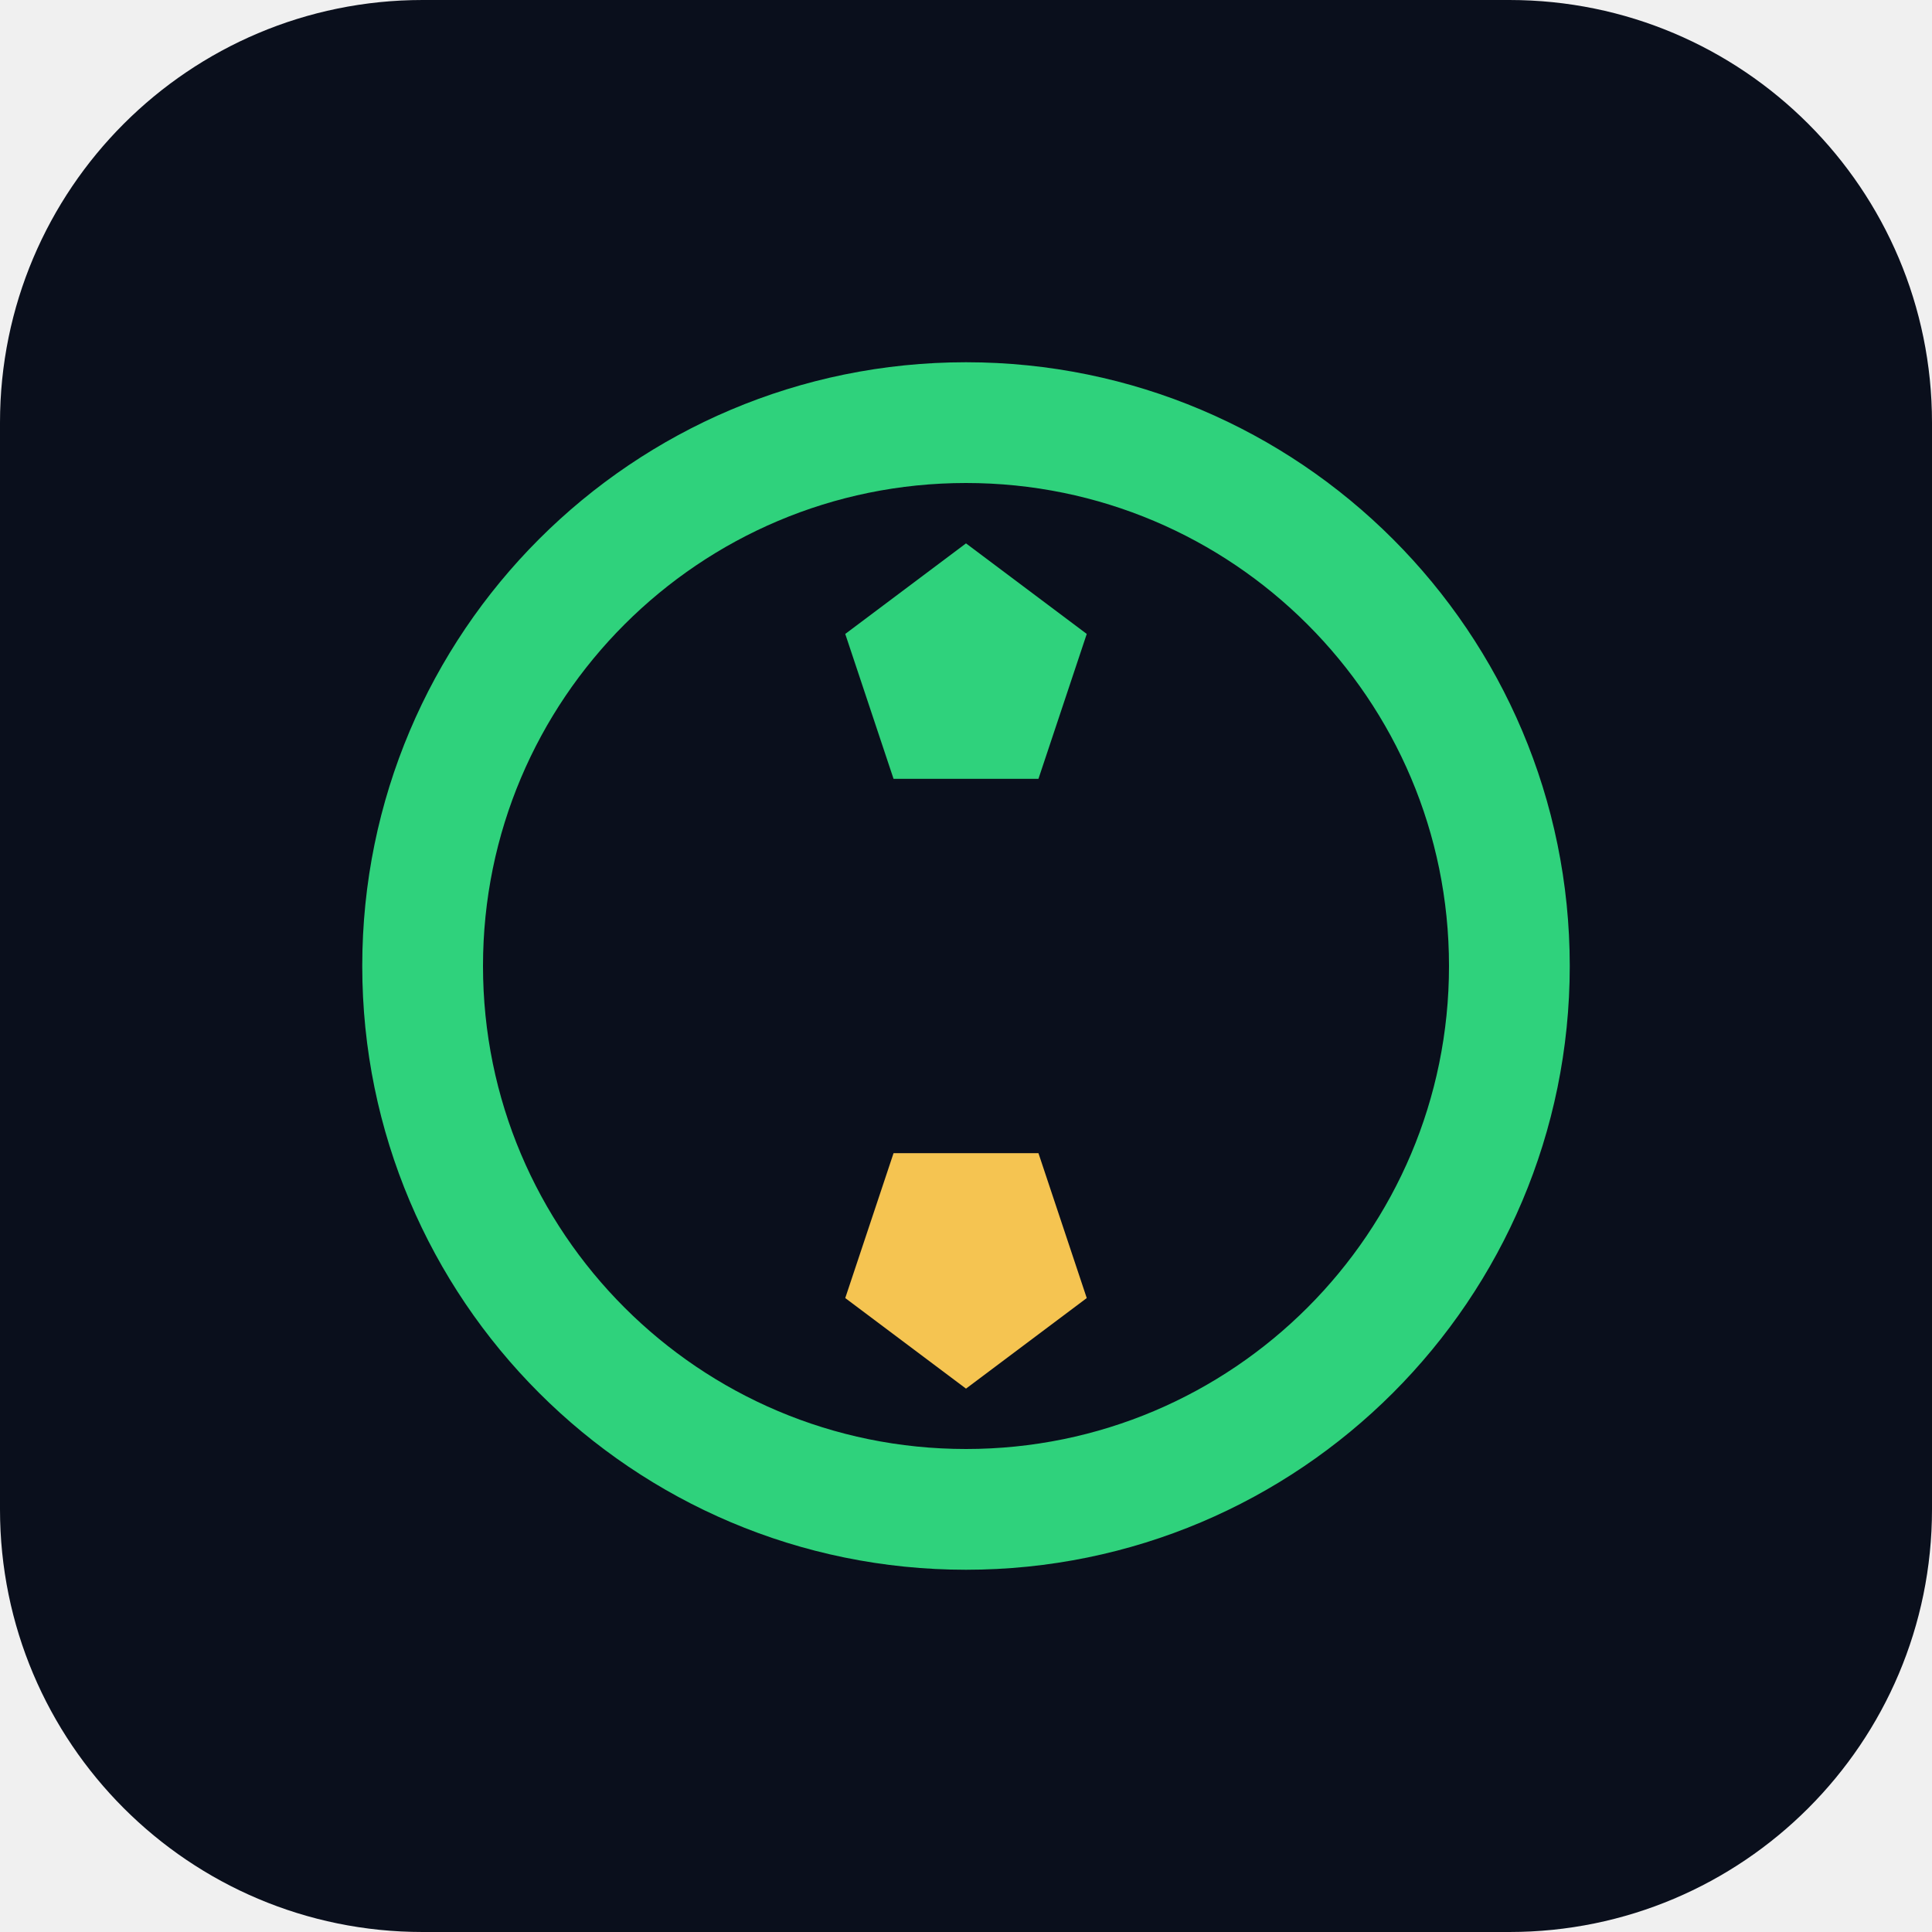
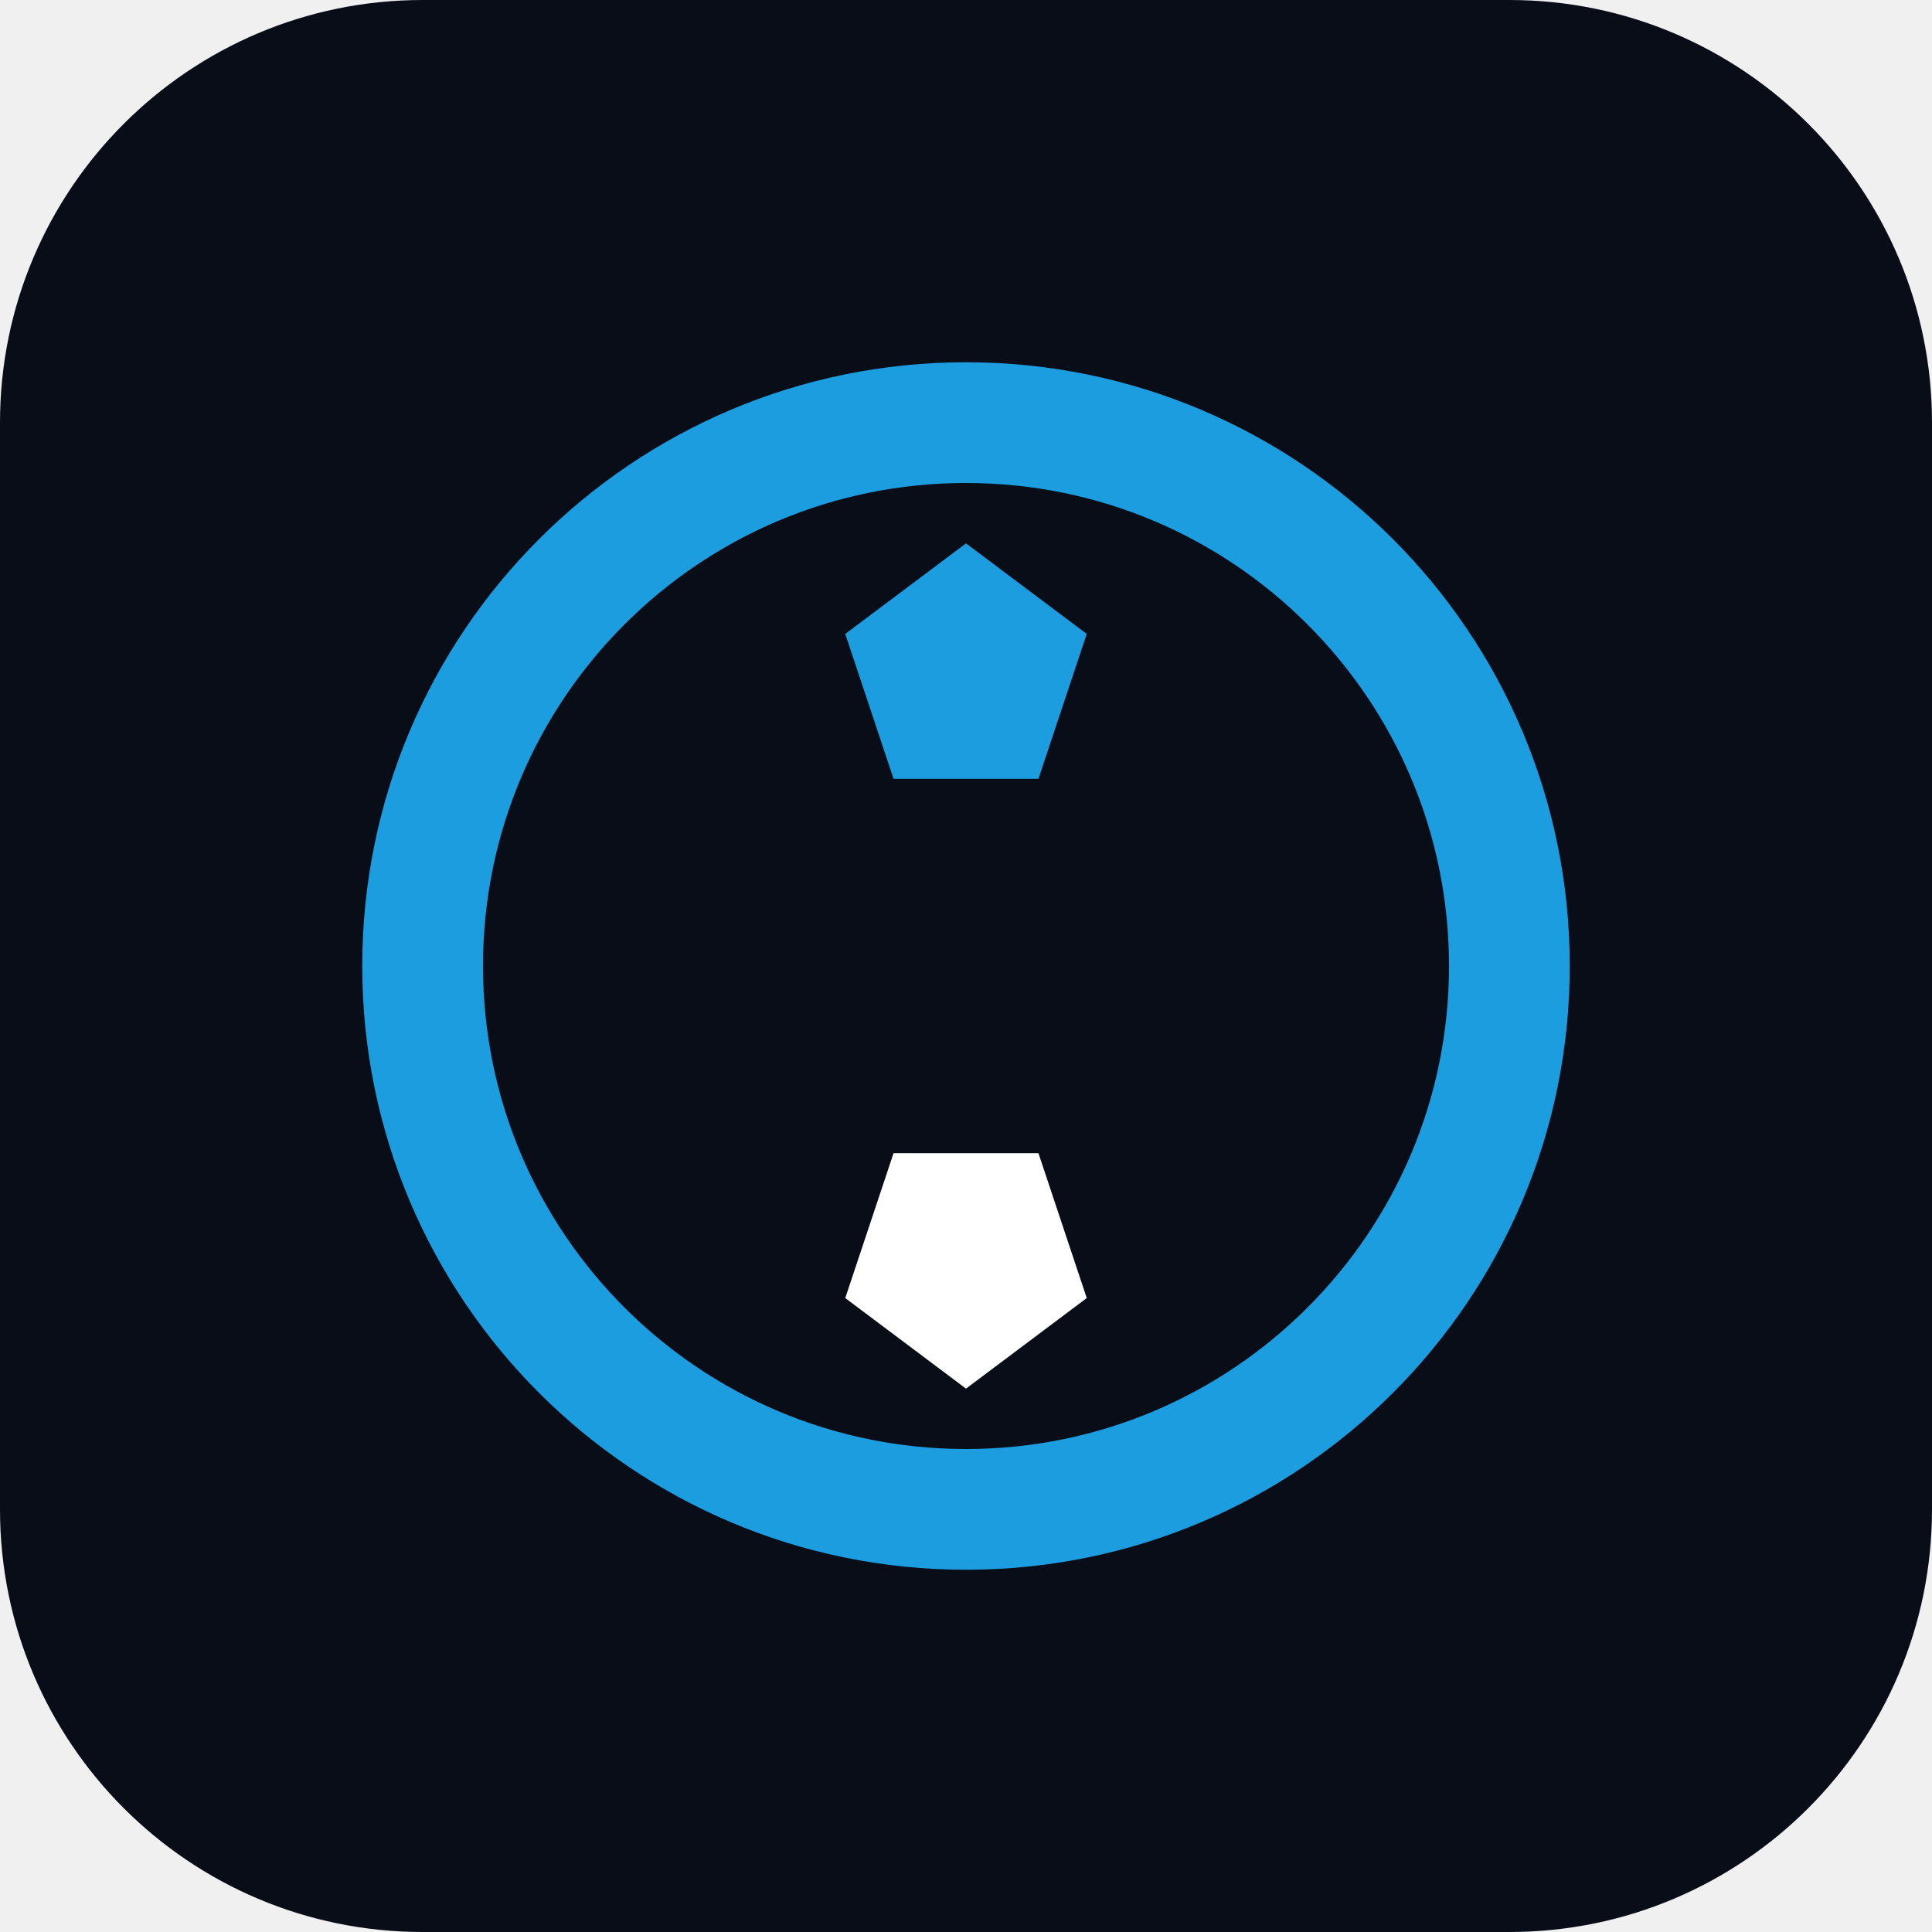
<svg xmlns="http://www.w3.org/2000/svg" viewBox="0 0 32 32">
-   <rect width="32" height="32" rx="7" fill="#0A0F1C" />
-   <circle cx="16" cy="16" r="9" fill="none" stroke="#2FD27C" stroke-width="2" />
-   <path d="M16 9l2 1.5-0.8 2.4h-2.4L14 10.5z" fill="#2FD27C" />
-   <path d="M16 23l-2-1.5 0.8-2.4h2.4l0.8 2.4z" fill="#F5C451" />
+   <rect width="32" height="32" rx="7" fill="#080D18" />
+   <circle cx="16" cy="16" r="9" fill="none" stroke="#1B9DE0" stroke-width="2" />
+   <path d="M16 9l2 1.5-0.8 2.4h-2.4L14 10.5z" fill="#1B9DE0" />
+   <path d="M16 23l-2-1.5 0.8-2.4h2.4l0.8 2.4z" fill="#FFFFFF" />
</svg>
